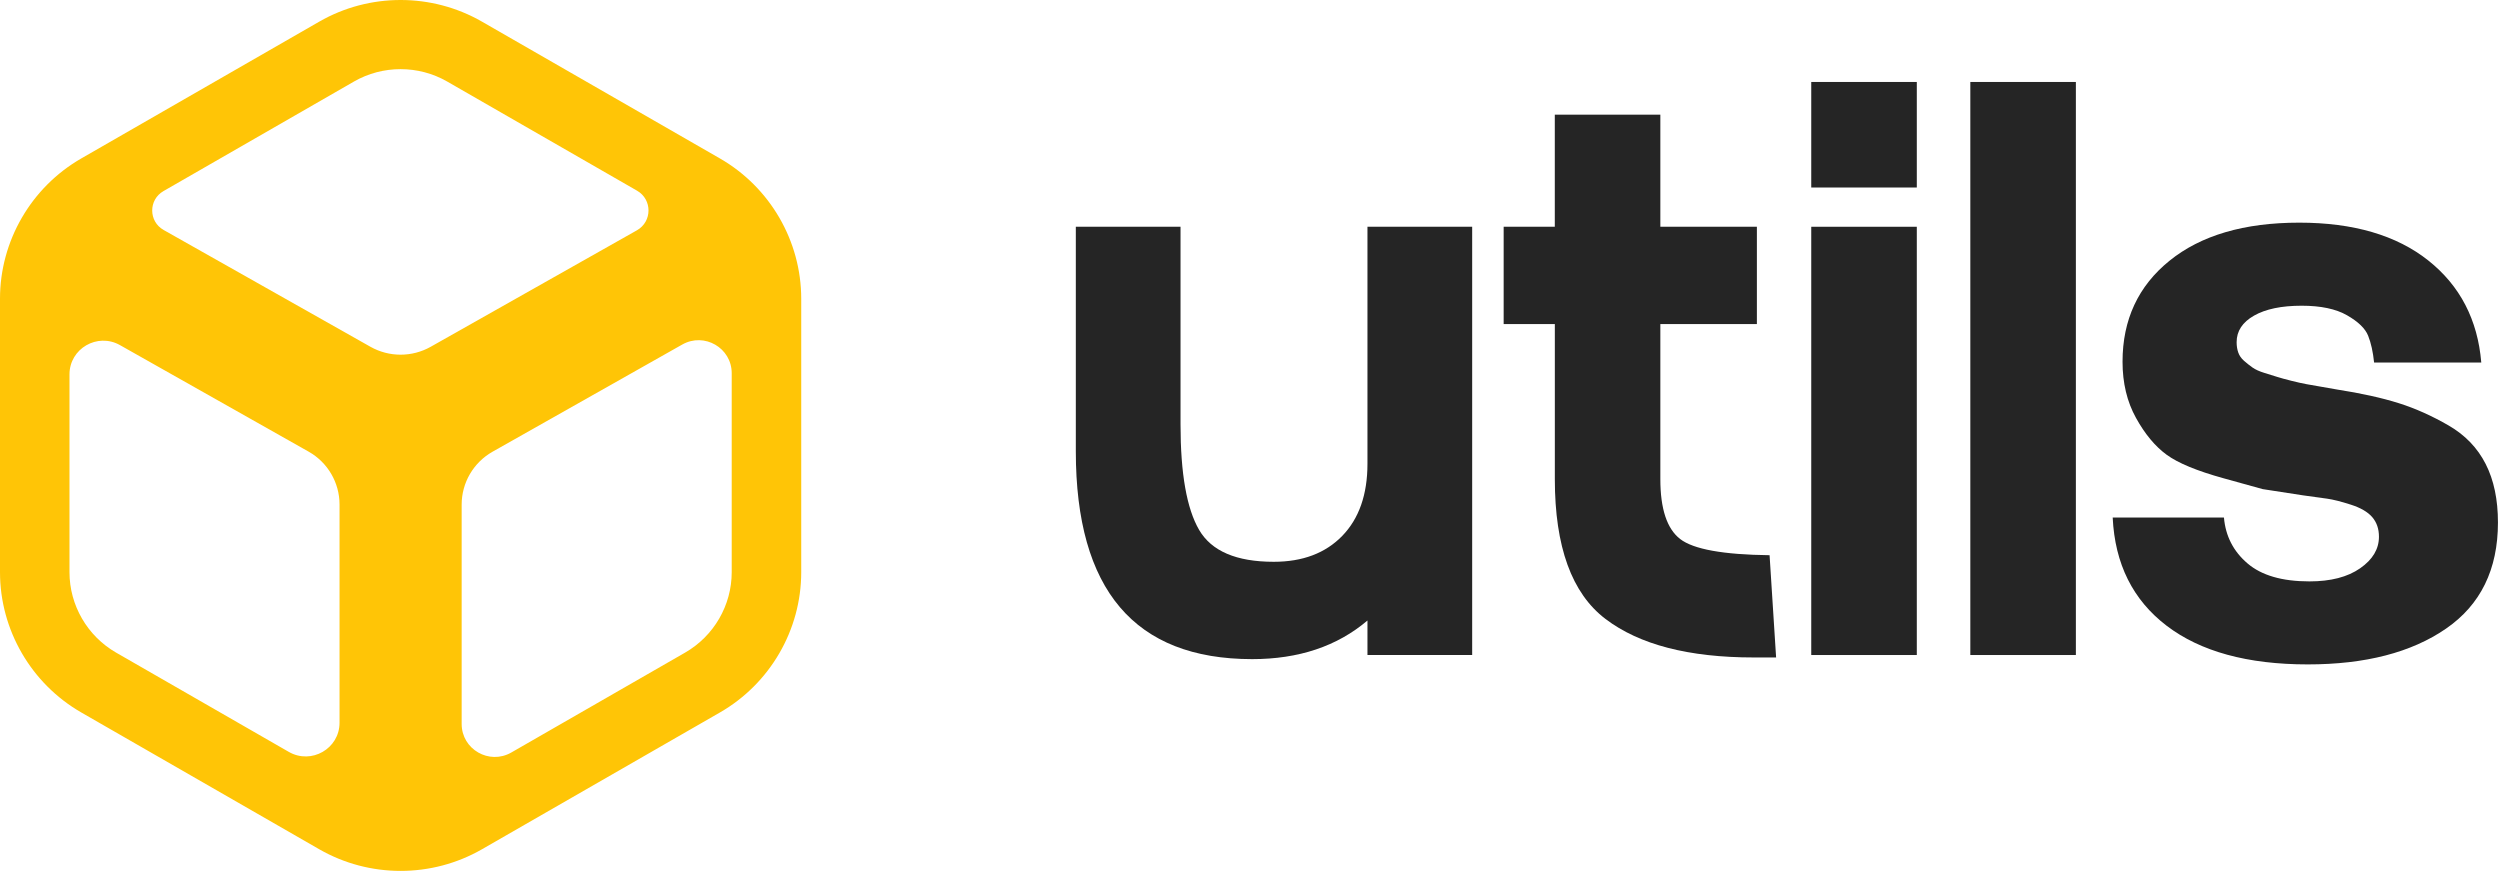
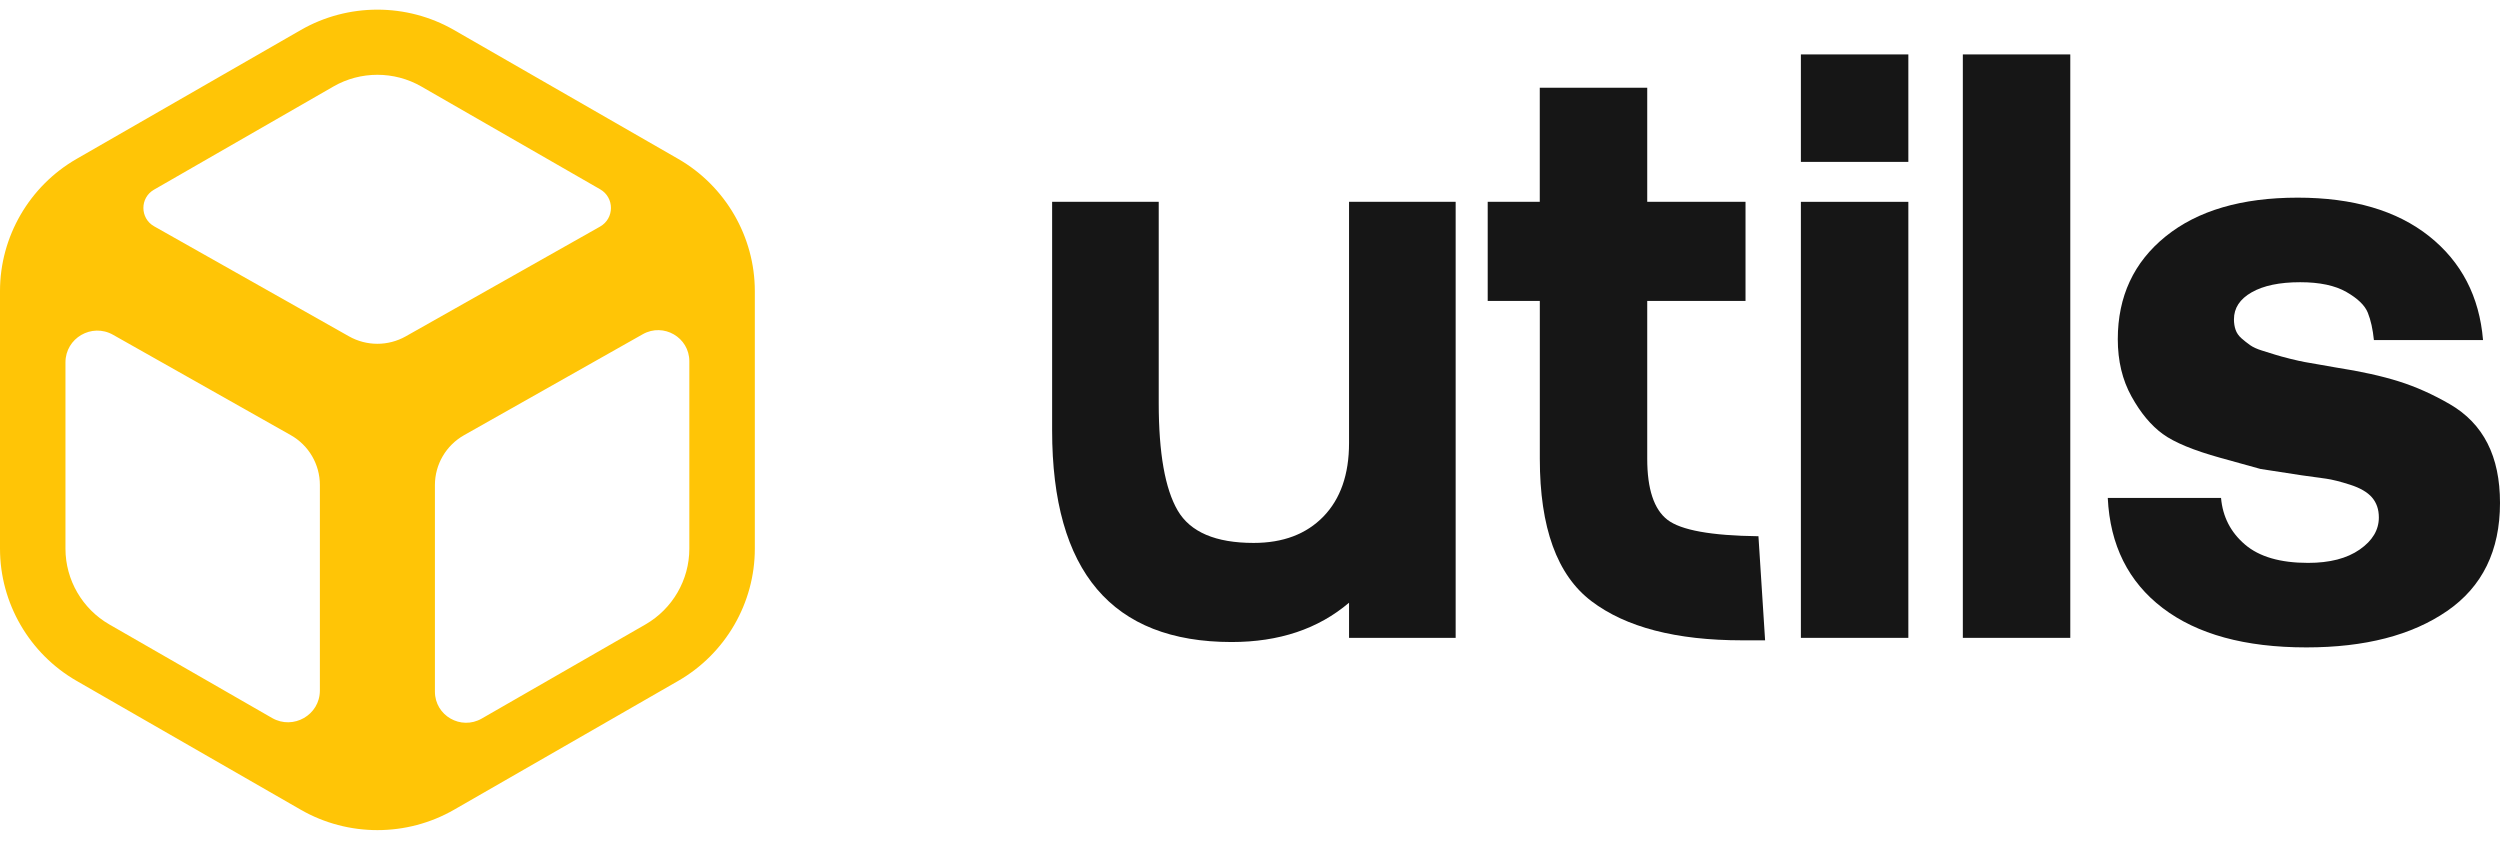
- <svg xmlns="http://www.w3.org/2000/svg" width="244" height="85" viewBox="0 0 244 85" fill="none">
-   <path d="M105 44.047V22.132H115.22V41.431C115.22 46.218 115.825 49.643 117.035 51.72C118.245 53.792 120.673 54.831 124.319 54.831C127.14 54.831 129.368 53.989 131.007 52.3C132.642 50.612 133.464 48.266 133.464 45.261V22.132H143.684V63.93H133.464V60.562C130.508 63.076 126.756 64.331 122.206 64.331C110.735 64.327 105 57.569 105 44.047Z" fill="#252525" />
-   <path d="M146.757 31.632V22.132H151.748V11.193H162.05V22.132H171.472V31.632H162.05V46.761C162.05 49.664 162.695 51.614 163.987 52.611C165.279 53.608 168.185 54.136 172.711 54.189L173.348 64.168H171.153C164.817 64.168 160.002 62.917 156.703 60.415C153.404 57.913 151.752 53.363 151.752 46.761V31.632H146.757Z" fill="#252525" />
-   <path d="M176.778 18.301V8H187.08V18.301H176.778ZM176.778 63.93V22.132H187.08V63.93H176.778Z" fill="#252525" />
-   <path d="M192.304 63.93V8H202.605V63.93H192.304Z" fill="#252525" />
-   <path d="M206.199 50.514H217.057C217.216 52.325 217.98 53.813 219.354 54.986C220.723 56.159 222.739 56.744 225.4 56.744C227.477 56.744 229.124 56.319 230.35 55.465C231.573 54.614 232.186 53.588 232.186 52.386C232.186 51.614 231.965 50.976 231.528 50.469C231.09 49.962 230.391 49.557 229.431 49.251C228.474 48.944 227.706 48.752 227.125 48.67C226.545 48.589 225.764 48.482 224.787 48.347C222.154 47.943 220.838 47.738 220.838 47.738C220.838 47.738 219.558 47.383 216.991 46.672C214.428 45.96 212.584 45.2 211.468 44.386C210.353 43.573 209.351 42.375 208.476 40.793C207.597 39.211 207.16 37.38 207.16 35.303C207.16 31.207 208.689 27.916 211.751 25.443C214.812 22.97 219.027 21.731 224.407 21.731C229.7 21.731 233.899 22.962 237.001 25.423C240.1 27.884 241.825 31.207 242.173 35.385H231.712C231.605 34.347 231.413 33.476 231.131 32.769C230.853 32.066 230.166 31.399 229.075 30.774C227.984 30.148 226.508 29.838 224.644 29.838C222.673 29.838 221.124 30.161 219.992 30.806C218.859 31.452 218.295 32.315 218.295 33.398C218.295 33.766 218.348 34.105 218.455 34.408C218.561 34.71 218.749 34.98 219.019 35.217C219.289 35.454 219.562 35.671 219.845 35.871C220.127 36.068 220.515 36.247 221.014 36.399C221.508 36.554 221.929 36.685 222.273 36.791C222.616 36.897 223.082 37.028 223.675 37.175C224.268 37.322 224.746 37.429 225.11 37.494C225.474 37.56 225.98 37.645 226.63 37.76L228.073 38.013C230.469 38.385 232.484 38.835 234.119 39.35C235.755 39.865 237.377 40.597 238.988 41.529C240.599 42.461 241.801 43.712 242.602 45.286C243.403 46.859 243.8 48.76 243.8 50.996C243.8 55.575 242.107 59.029 238.731 61.355C235.35 63.685 230.853 64.846 225.236 64.846C219.354 64.846 214.763 63.587 211.464 61.073C208.17 58.559 206.412 55.039 206.199 50.514Z" fill="#252525" />
-   <path d="M70.258 15.46L47.039 2.111C42.141 -0.704 36.059 -0.704 31.161 2.111L7.939 15.46C3.041 18.276 0 23.521 0 29.151V55.849C0 61.479 3.041 66.725 7.939 69.54L31.161 82.889C33.609 84.296 36.356 85 39.1 85C41.844 85 44.591 84.296 47.039 82.889L70.261 69.54C75.159 66.725 78.2 61.479 78.2 55.849V29.151C78.197 23.521 75.156 18.276 70.258 15.46ZM34.549 7.958C35.953 7.151 37.523 6.749 39.097 6.749C40.67 6.749 42.241 7.151 43.645 7.958L62.176 18.611C63.673 19.471 63.666 21.628 62.163 22.478L42.037 33.845C40.214 34.874 37.98 34.874 36.156 33.845L15.967 22.445C14.49 21.612 14.484 19.494 15.954 18.651L34.549 7.958ZM11.33 63.694C8.526 62.08 6.782 59.076 6.782 55.849V36.541C6.782 34.021 9.509 32.441 11.71 33.683L30.121 44.08C31.988 45.133 33.139 47.105 33.139 49.242V70.539C33.139 73.069 30.388 74.649 28.187 73.384L11.33 63.694ZM66.867 63.694L49.906 73.444C47.752 74.682 45.058 73.135 45.058 70.659V49.246C45.058 47.111 46.212 45.139 48.079 44.084L66.59 33.626C68.744 32.408 71.415 33.958 71.415 36.425V55.849C71.415 59.076 69.674 62.08 66.867 63.694Z" fill="#FFC506" />
+ <svg xmlns="http://www.w3.org/2000/svg" width="259" height="88" viewBox="0 0 259 88" fill="none">
+   <path d="M109 44.593V20.91H120.044V41.766C120.044 46.939 120.698 50.641 122.006 52.885C123.314 55.125 125.938 56.247 129.878 56.247C132.927 56.247 135.334 55.337 137.106 53.513C138.873 51.688 139.761 49.152 139.761 45.905V20.91H150.806V66.081H139.761V62.441C136.567 65.158 132.512 66.514 127.595 66.514C115.198 66.51 109 59.207 109 44.593Z" fill="#161616" />
+   <path d="M154.126 31.177V20.91H159.52V9.088H170.653V20.91H180.836V31.177H170.653V47.527C170.653 50.664 171.351 52.771 172.747 53.849C174.143 54.927 177.284 55.497 182.175 55.554L182.864 66.338H180.491C173.644 66.338 168.44 64.986 164.874 62.282C161.309 59.579 159.525 54.662 159.525 47.527V31.177H154.126Z" fill="#161616" />
+   <path d="M186.572 16.771V5.638H197.705V16.771H186.572ZM186.572 66.082V20.91H197.705V66.082H186.572Z" fill="#161616" />
+   <path d="M203.35 66.082V5.638H214.482V66.082H203.35Z" fill="#161616" />
+   <path d="M218.365 51.583H230.099C230.271 53.539 231.097 55.148 232.582 56.416C234.062 57.683 236.24 58.315 239.116 58.315C241.36 58.315 243.14 57.856 244.466 56.932C245.786 56.014 246.449 54.905 246.449 53.606C246.449 52.771 246.211 52.082 245.738 51.534C245.265 50.986 244.51 50.549 243.472 50.217C242.438 49.886 241.607 49.678 240.98 49.59C240.353 49.502 239.509 49.387 238.453 49.241C235.608 48.804 234.185 48.583 234.185 48.583C234.185 48.583 232.803 48.198 230.028 47.43C227.258 46.661 225.266 45.839 224.06 44.96C222.854 44.081 221.771 42.787 220.826 41.077C219.876 39.367 219.403 37.388 219.403 35.144C219.403 30.717 221.056 27.161 224.365 24.488C227.674 21.816 232.228 20.477 238.042 20.477C243.763 20.477 248.3 21.807 251.653 24.466C255.002 27.126 256.866 30.717 257.242 35.232H245.937C245.822 34.11 245.614 33.169 245.309 32.405C245.009 31.645 244.267 30.925 243.087 30.249C241.908 29.573 240.313 29.238 238.298 29.238C236.169 29.238 234.495 29.587 233.271 30.285C232.047 30.983 231.437 31.915 231.437 33.085C231.437 33.483 231.495 33.85 231.61 34.176C231.725 34.503 231.928 34.795 232.219 35.051C232.511 35.307 232.807 35.542 233.112 35.758C233.417 35.97 233.836 36.164 234.375 36.328C234.91 36.496 235.365 36.637 235.736 36.752C236.107 36.867 236.611 37.008 237.251 37.167C237.892 37.326 238.409 37.441 238.802 37.512C239.195 37.583 239.743 37.675 240.445 37.799L242.005 38.073C244.594 38.475 246.772 38.961 248.539 39.518C250.306 40.074 252.06 40.865 253.8 41.872C255.541 42.88 256.84 44.231 257.706 45.932C258.572 47.633 259 49.687 259 52.104C259 57.052 257.171 60.785 253.522 63.298C249.869 65.817 245.009 67.071 238.939 67.071C232.582 67.071 227.621 65.71 224.055 62.993C220.495 60.277 218.595 56.473 218.365 51.583Z" fill="#161616" />
+   <path d="M70.258 16.46L47.039 3.111C42.141 0.296 36.059 0.296 31.161 3.111L7.939 16.46C3.041 19.276 0 24.521 0 30.151V56.849C0 62.479 3.041 67.725 7.939 70.54L31.161 83.889C33.609 85.296 36.356 86 39.1 86C41.844 86 44.591 85.296 47.039 83.889L70.261 70.54C75.159 67.725 78.2 62.479 78.2 56.849V30.151C78.197 24.521 75.156 19.276 70.258 16.46ZM34.549 8.958C35.953 8.151 37.523 7.749 39.097 7.749C40.67 7.749 42.241 8.151 43.645 8.958L62.176 19.611C63.673 20.471 63.666 22.628 62.163 23.478L42.037 34.845C40.214 35.874 37.98 35.874 36.156 34.845L15.967 23.445C14.49 22.612 14.484 20.494 15.954 19.651L34.549 8.958ZM11.33 64.694C8.526 63.08 6.782 60.076 6.782 56.849V37.541C6.782 35.021 9.509 33.441 11.71 34.683L30.121 45.08C31.988 46.133 33.139 48.105 33.139 50.242V71.539C33.139 74.069 30.388 75.649 28.187 74.384L11.33 64.694ZM66.867 64.694L49.906 74.444C47.752 75.682 45.058 74.135 45.058 71.659V50.246C45.058 48.111 46.212 46.139 48.079 45.084L66.59 34.626C68.744 33.408 71.415 34.958 71.415 37.425V56.849C71.415 60.076 69.674 63.08 66.867 64.694Z" fill="#FFC506" />
</svg>
